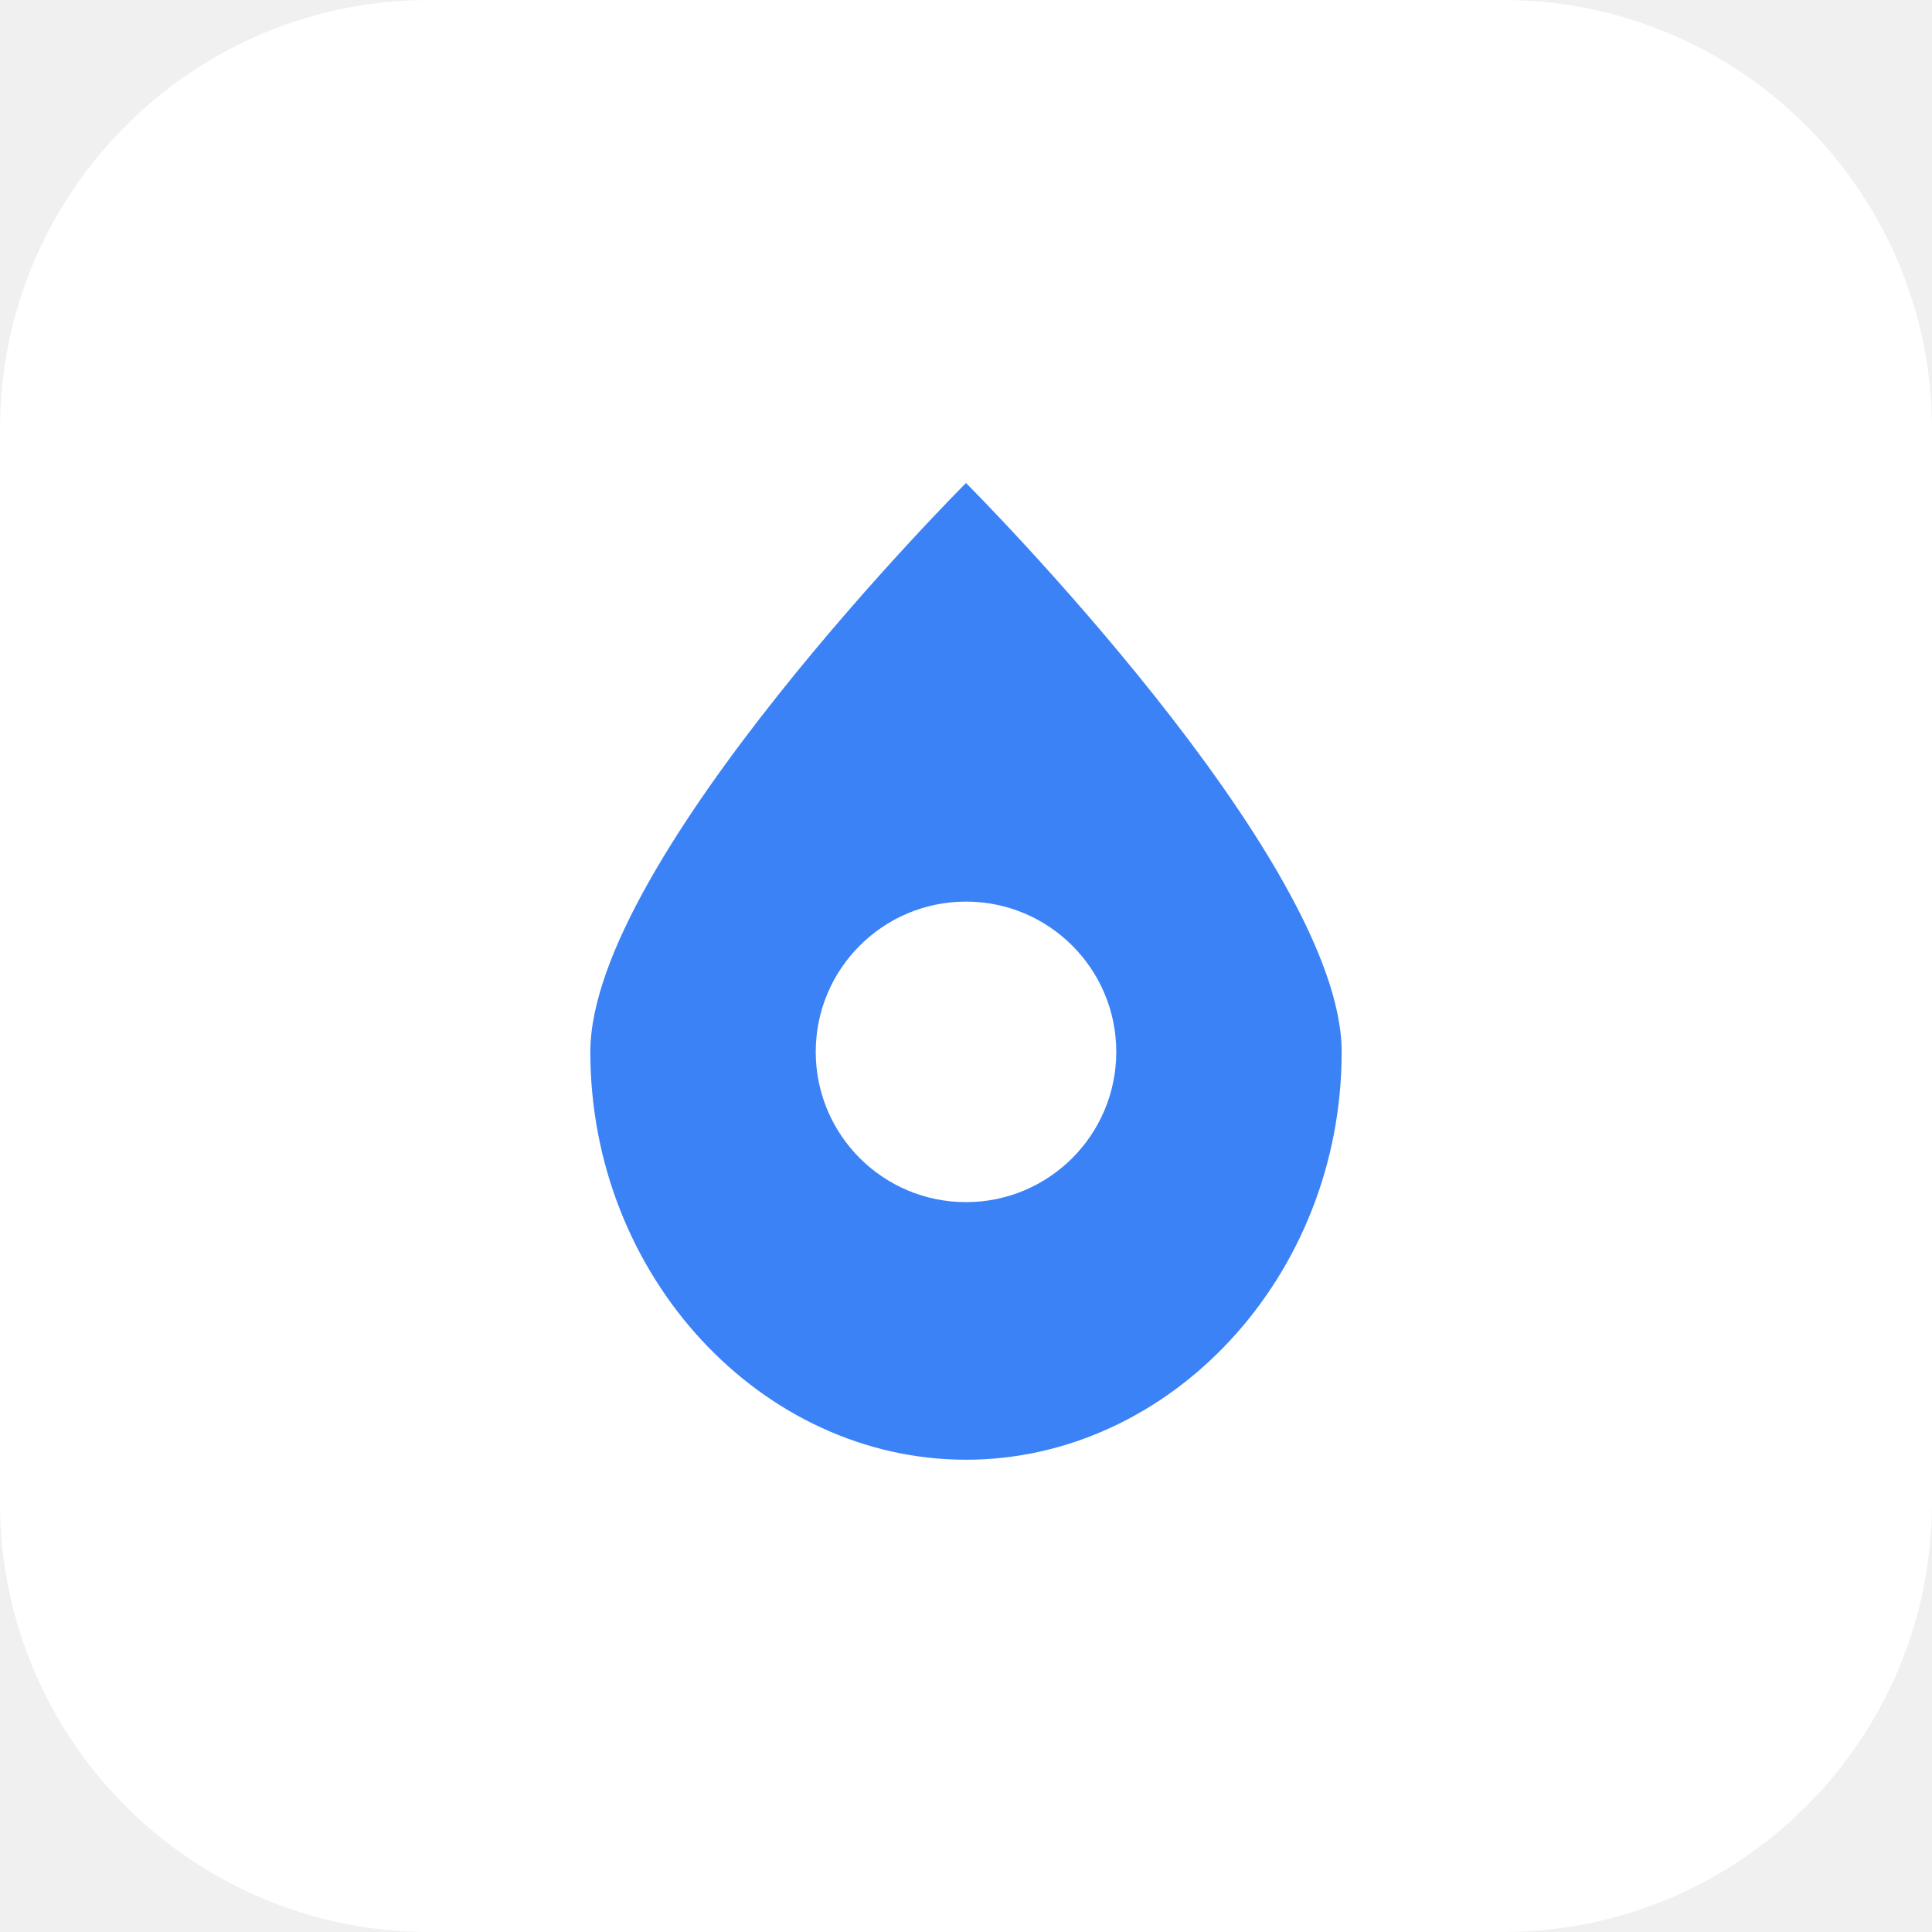
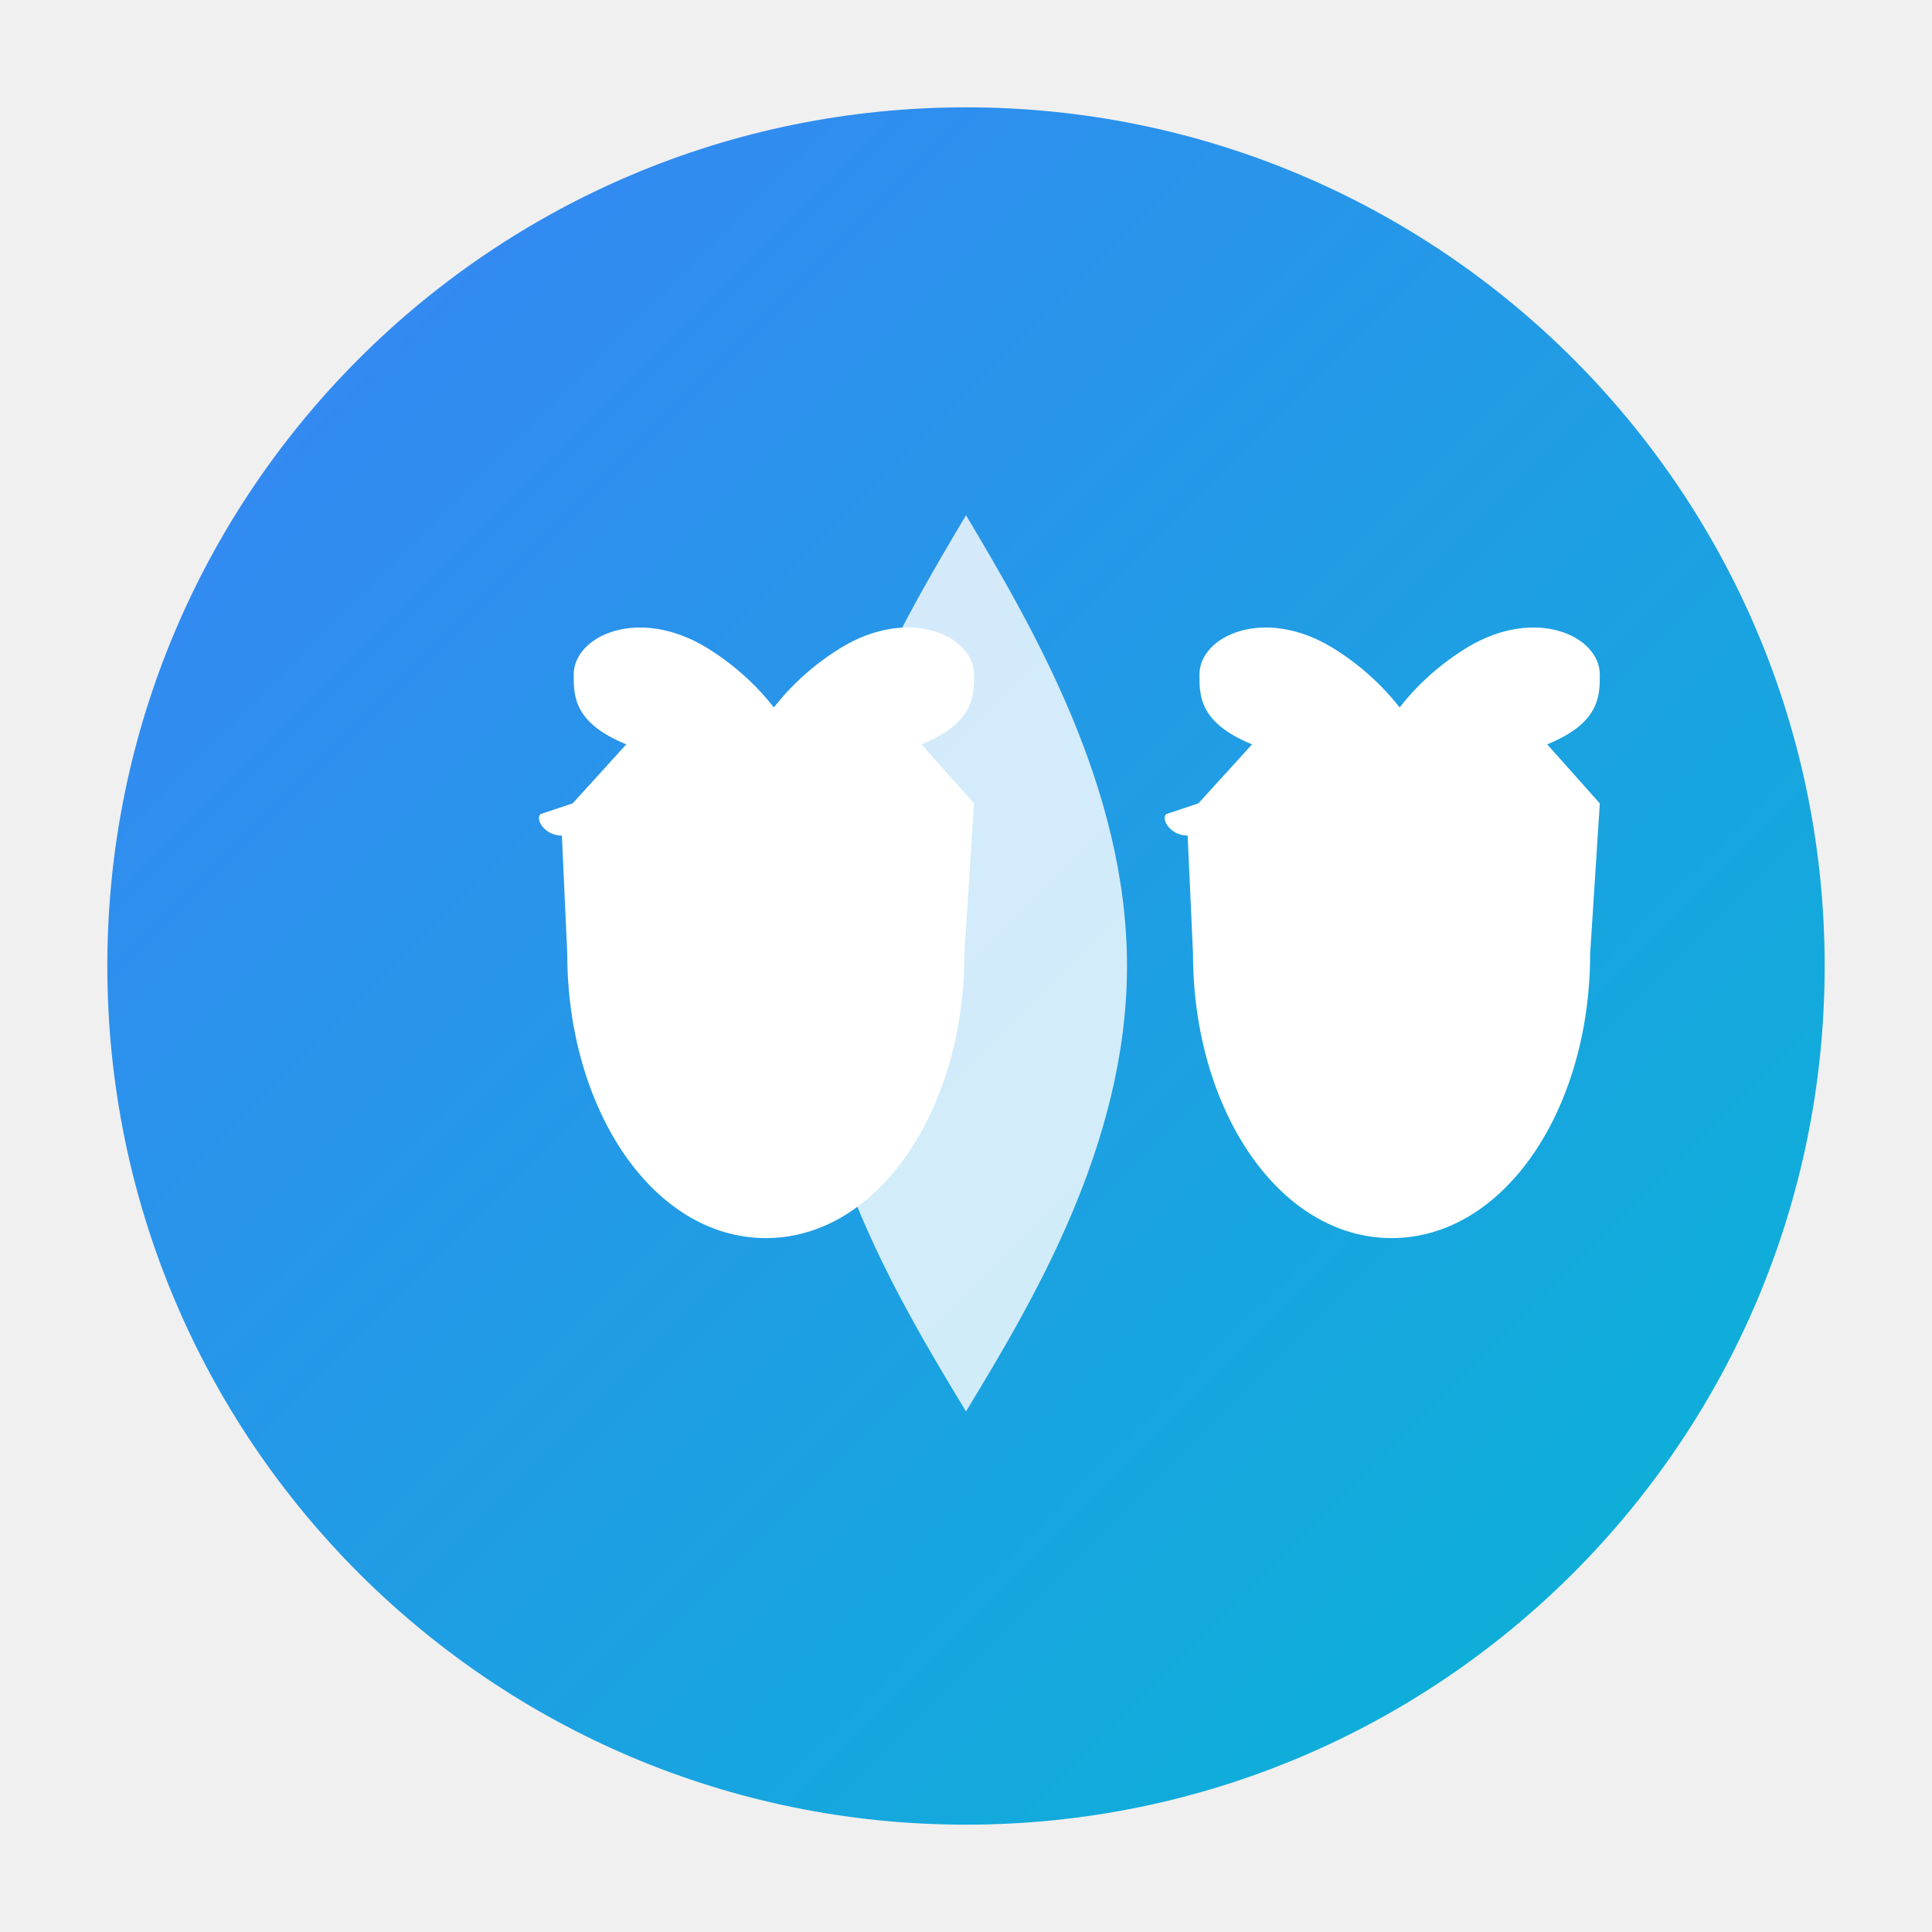
<svg xmlns="http://www.w3.org/2000/svg" width="180" height="180" viewBox="0 0 180 180" fill="none">
-   <rect width="180" height="180" rx="40" fill="white" />
-   <path d="M90 45C90 45 55 80 55 98C55 118.987 71.013 136 90 136C108.987 136 125 118.987 125 98C125 80 90 45 90 45Z" fill="#3b82f6" />
-   <circle cx="90" cy="98" r="14" fill="white" />
+   <defs>
+     <linearGradient id="grad1" x1="0%" y1="0%" x2="100%" y2="100%">
+       <stop offset="0%" style="stop-color:#3b82f6;stop-opacity:1" />
+       <stop offset="100%" style="stop-color:#06b6d4;stop-opacity:1" />
+     </linearGradient>
+   </defs>
+   <circle cx="90" cy="90" r="80" fill="url(#grad1)" />
+   <path d="M68.85 73.35C68.85 70.35 71.85 64.35 78.35 60.35 84.75 56.45 90.75 59.25 90.75 62.85C90.75 64.85 90.75 67.35 85.85 69.35L90.75 74.85L89.85 88.85C89.85 103.35 81.85 115.35 71.35 115.35C60.85 115.35 52.85 103.35 52.85 88.85L52.35 77.85 52.35 77.85C50.75 77.85 49.85 76.35 50.35 75.85L53.35 74.85 58.35 69.35C53.45 67.35 53.45 64.85 53.45 62.85C53.45 59.25 59.45 56.45 65.85 60.35 72.35 64.35 75.35 70.35 75.35 73.35 75.35 75.35 72.35 76.85 68.85 73.35ZM127.15 73.35C127.15 70.35 130.15 64.35 136.65 60.35 143.05 56.45 149.05 59.25 149.05 62.85C149.05 64.85 149.05 67.35 144.15 69.35L149.05 74.85L148.15 88.85C148.15 103.35 140.15 115.35 129.65 115.35C119.15 115.35 111.15 103.35 111.15 88.85L110.65 77.85 110.65 77.85C109.05 77.85 108.15 76.35 108.65 75.85L111.65 74.85 116.65 69.35C111.75 67.35 111.75 64.85 111.75 62.85C111.75 59.25 117.75 56.45 124.15 60.35 130.65 64.35 133.65 70.35 133.65 73.35 133.65 75.35 130.65 76.85 127.15 73.35Z" fill="white" />
+   <path d="M90 48C83.85 58.35 75 73.35 75 90C75 106.65 83.85 121.35 90 131.5C96.15 121.35 105 106.65 105 90C105 73.35 96.15 58.35 90 48Z" fill="white" opacity="0.8" />
</svg>
